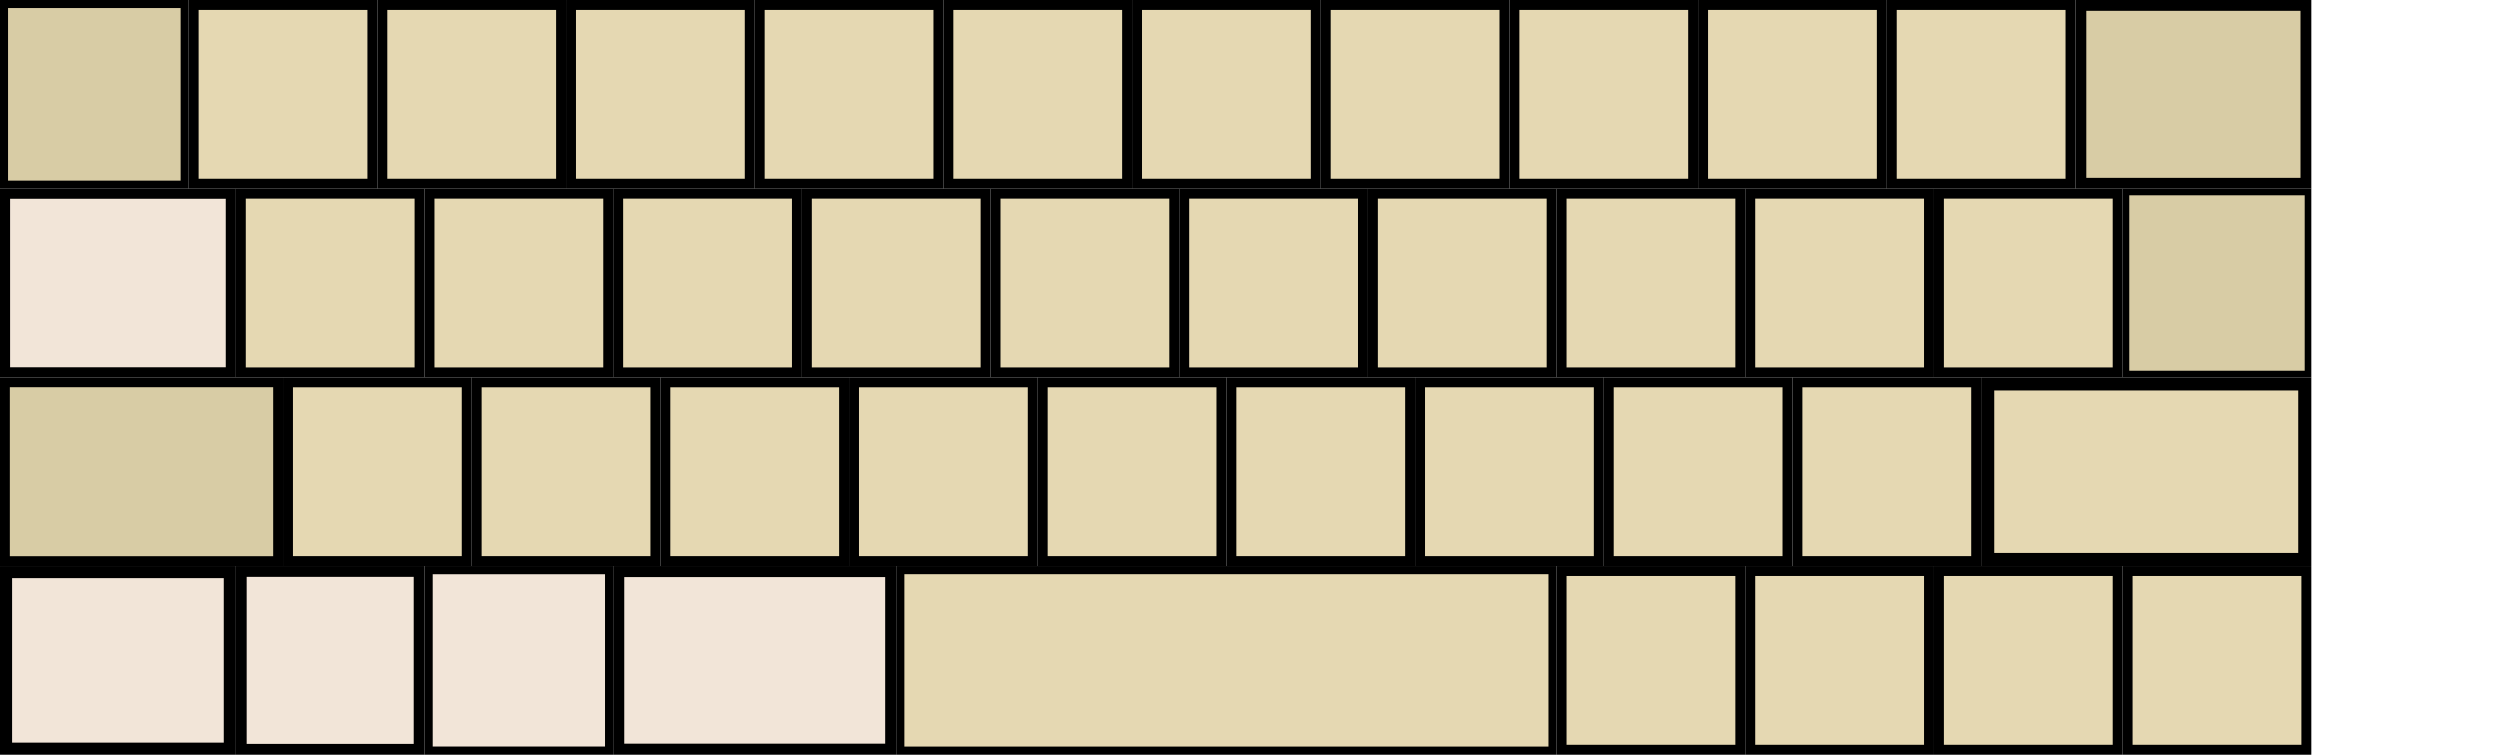
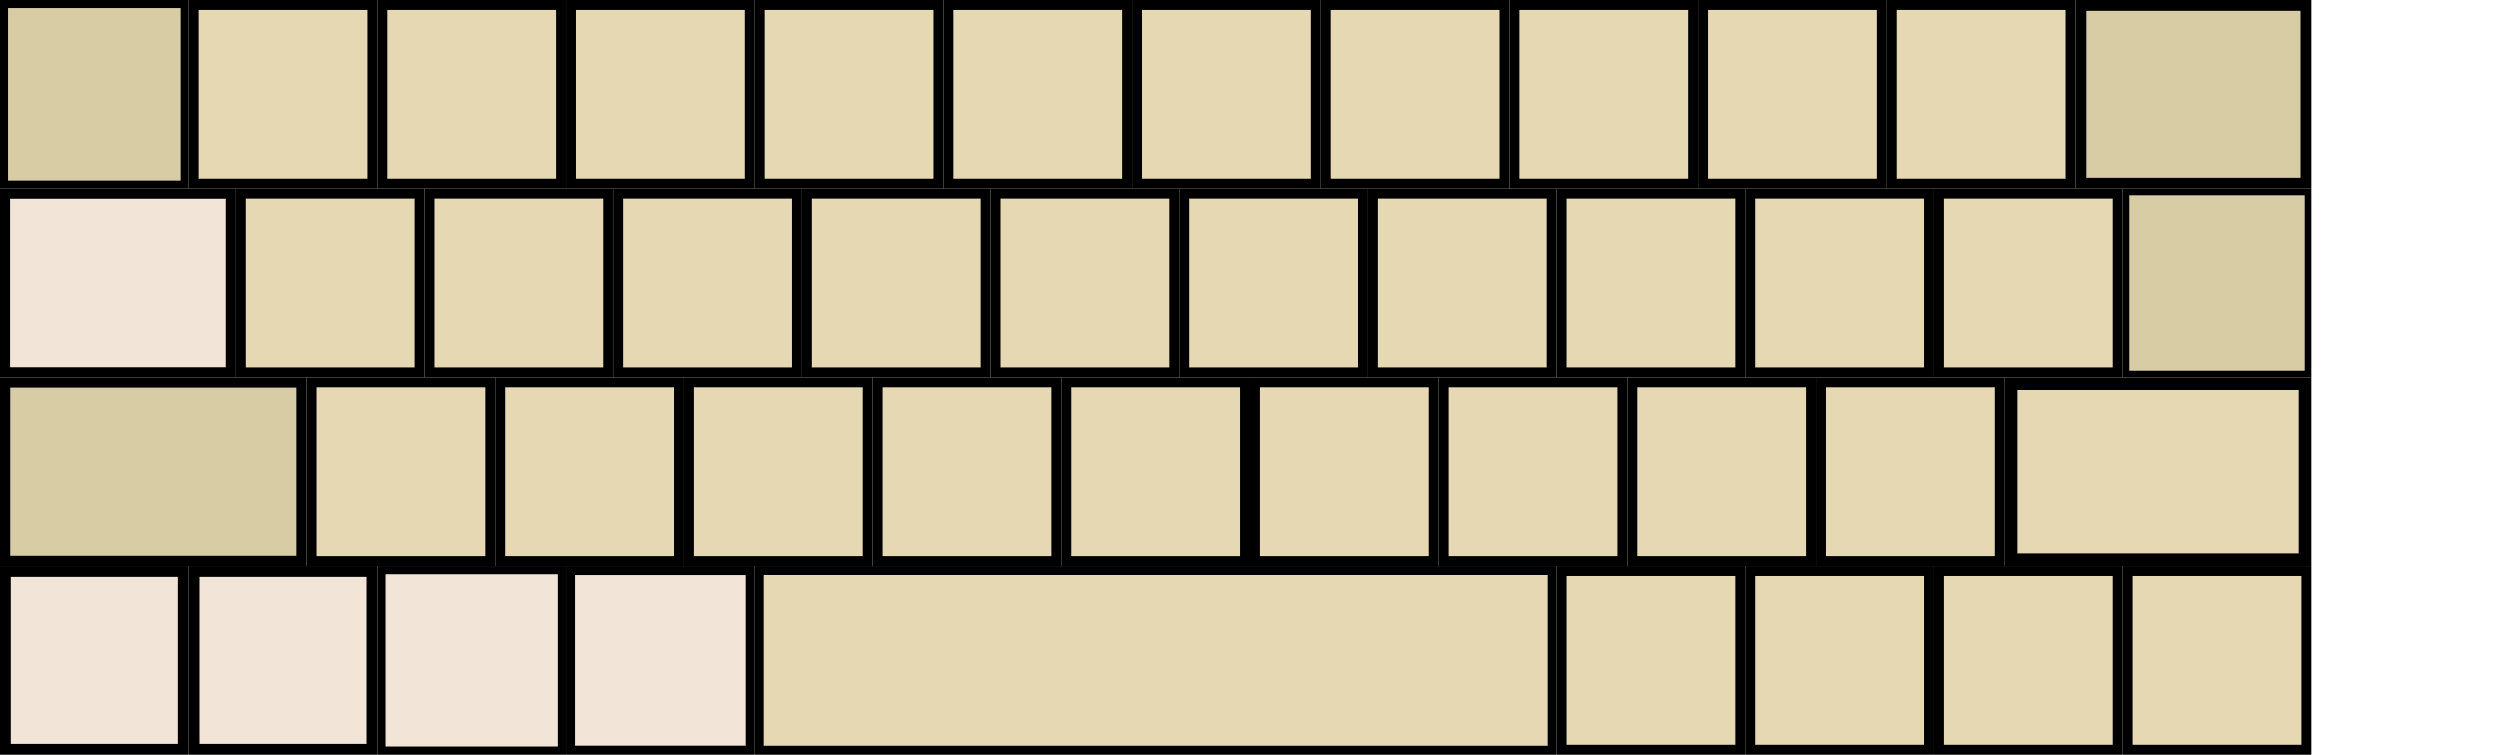
<svg xmlns="http://www.w3.org/2000/svg" id="svg2" height="96" width="318" version="1">
  <defs id="defs49" />
-   <rect id="DB08" style="fill:#e5d8b2;stroke:#000000;stroke-width:1.263" height="22.737" width="22.736" y="48.632" x="204.632" />
-   <rect id="DB09" style="fill:#e5d8b2;stroke:#000000;stroke-width:1.263" height="22.737" width="22.737" y="48.632" x="228.632" />
+   <rect id="DB08" style="fill:#e5d8b2;stroke:#000000;stroke-width:1.263" height="22.737" width="22.736" y="48.632" x="207.632" />
+   <rect id="DB09" style="fill:#e5d8b2;stroke:#000000;stroke-width:1.263" height="22.737" width="22.737" y="48.632" x="231.632" />
  <rect id="BKSP" style="fill:#d8cca5;stroke:#000000;stroke-width:1.376" height="22.624" width="28.624" y="0.688" x="264.689" />
-   <rect id="RTRN" style="fill:#e5d8b2;stroke:#000000;stroke-width:1.667" height="22.333" width="40.333" y="48.834" x="252.834" />
+   <rect id="RTRN" style="fill:#e5d8b2;stroke:#000000;stroke-width:1.608" height="22.393" width="37.392" y="48.804" x="255.804" />
  <rect id="DELE" style="fill:#d8cca5;stroke:#000000;stroke-width:0.842" height="23.158" width="23.158" y="24.421" x="270.421" />
-   <rect id="DB01" style="fill:#e5d8b2;stroke:#000000;stroke-width:1.263" height="22.737" width="22.736" y="48.632" x="36.632" />
-   <rect id="DB05" style="fill:#e5d8b2;stroke:#000000;stroke-width:1.263" height="22.737" width="22.736" y="48.632" x="132.631" />
-   <rect id="DB04" style="fill:#e5d8b2;stroke:#000000;stroke-width:1.263" height="22.737" width="22.736" y="48.632" x="108.631" />
-   <rect id="DB06" style="fill:#e5d8b2;stroke:#000000;stroke-width:1.263" height="22.737" width="22.736" y="48.632" x="156.631" />
-   <rect id="DB03" style="fill:#e5d8b2;stroke:#000000;stroke-width:1.263" height="22.737" width="22.736" y="48.632" x="84.631" />
-   <rect id="DB02" style="fill:#e5d8b2;stroke:#000000;stroke-width:1.263" height="22.737" width="22.736" y="48.632" x="60.631" />
-   <rect id="DB07" style="fill:#e5d8b2;stroke:#000000;stroke-width:1.263" height="22.737" width="22.736" y="48.632" x="180.631" />
+   <rect id="DB01" style="fill:#e5d8b2;stroke:#000000;stroke-width:1.263" height="22.737" width="22.736" y="48.632" x="39.632" />
+   <rect id="DB05" style="fill:#e5d8b2;stroke:#000000;stroke-width:1.263" height="22.737" width="22.736" y="48.632" x="135.631" />
+   <rect id="DB04" style="fill:#e5d8b2;stroke:#000000;stroke-width:1.263" height="22.737" width="22.736" y="48.632" x="111.631" />
+   <rect id="DB06" style="fill:#e5d8b2;stroke:#000000;stroke-width:1.263" height="22.737" width="22.736" y="48.632" x="159.631" />
+   <rect id="DB03" style="fill:#e5d8b2;stroke:#000000;stroke-width:1.263" height="22.737" width="22.736" y="48.632" x="87.631" />
+   <rect id="DB02" style="fill:#e5d8b2;stroke:#000000;stroke-width:1.263" height="22.737" width="22.736" y="48.632" x="63.631" />
+   <rect id="DB07" style="fill:#e5d8b2;stroke:#000000;stroke-width:1.263" height="22.737" width="22.736" y="48.632" x="183.631" />
  <rect id="DC04" style="fill:#e5d8b2;stroke:#000000;stroke-width:1.263" height="22.737" width="22.736" y="24.632" x="102.632" />
  <rect id="DC05" style="fill:#e5d8b2;stroke:#000000;stroke-width:1.263" height="22.737" width="22.736" y="24.632" x="126.632" />
  <rect id="DC06" style="fill:#e5d8b2;stroke:#000000;stroke-width:1.263" height="22.737" width="22.736" y="24.632" x="150.632" />
  <rect id="DC07" style="fill:#e5d8b2;stroke:#000000;stroke-width:1.263" height="22.737" width="22.736" y="24.632" x="174.632" />
  <rect id="DC01" style="fill:#e5d8b2;stroke:#000000;stroke-width:1.263" height="22.737" width="22.736" y="24.632" x="30.632" />
  <rect id="DC02" style="fill:#e5d8b2;stroke:#000000;stroke-width:1.263" height="22.737" width="22.736" y="24.632" x="54.632" />
  <rect id="DC03" style="fill:#e5d8b2;stroke:#000000;stroke-width:1.263" height="22.737" width="22.736" y="24.632" x="78.632" />
  <rect id="DC08" style="fill:#e5d8b2;stroke:#000000;stroke-width:1.263" height="22.737" width="22.736" y="24.632" x="198.632" />
  <rect id="DC09" style="fill:#e5d8b2;stroke:#000000;stroke-width:1.263" height="22.737" width="22.736" y="24.632" x="222.632" />
  <rect id="DC10" style="fill:#e5d8b2;stroke:#000000;stroke-width:1.263" height="22.737" width="22.736" y="24.632" x="246.632" />
  <rect id="DD09" style="fill:#e5d8b2;stroke:#000000;stroke-width:1.263" height="22.737" width="22.736" y="0.632" x="216.632" />
  <rect id="DD03" style="fill:#e5d8b2;stroke:#000000;stroke-width:1.263" height="22.737" width="22.736" y="0.632" x="72.632" />
  <rect id="DD02" style="fill:#e5d8b2;stroke:#000000;stroke-width:1.263" height="22.737" width="22.736" y="0.632" x="48.632" />
  <rect id="DD01" style="fill:#e5d8b2;stroke:#000000;stroke-width:1.263" height="22.737" width="22.736" y="0.632" x="24.632" />
  <rect id="DD07" style="fill:#e5d8b2;stroke:#000000;stroke-width:1.263" height="22.737" width="22.736" y="0.632" x="168.632" />
  <rect id="DD06" style="fill:#e5d8b2;stroke:#000000;stroke-width:1.263" height="22.737" width="22.736" y="0.632" x="144.632" />
  <rect id="DD05" style="fill:#e5d8b2;stroke:#000000;stroke-width:1.263" height="22.737" width="22.736" y="0.632" x="120.632" />
  <rect id="DD04" style="fill:#e5d8b2;stroke:#000000;stroke-width:1.263" height="22.737" width="22.736" y="0.632" x="96.632" />
  <rect id="DD10" style="fill:#e5d8b2;stroke:#000000;stroke-width:1.263" height="22.737" width="22.736" y="0.632" x="240.632" />
  <rect id="DD08" style="fill:#e5d8b2;stroke:#000000;stroke-width:1.263" height="22.737" width="22.736" y="0.632" x="192.632" />
  <rect id="LEFT" style="fill:#e5d8b2;stroke:#000000;stroke-width:1.263" height="22.737" width="22.737" y="72.632" x="198.632" />
  <rect id="UP" style="fill:#e5d8b2;stroke:#000000;stroke-width:1.263" height="22.737" width="22.737" y="72.632" x="246.632" />
  <rect id="DOWN" style="fill:#e5d8b2;stroke:#000000;stroke-width:1.263" height="22.737" width="22.737" y="72.632" x="270.632" />
  <rect id="RGHT" style="fill:#e5d8b2;stroke:#000000;stroke-width:1.263" height="22.737" width="22.737" y="72.632" x="222.632" />
-   <rect id="layer2" style="fill:#f2e5d8;stroke:#000000;stroke-width:1.041" height="22.959" width="22.959" y="72.521" x="54.52" />
-   <rect height="22.624" id="layer4" style="fill:#f2e5d8;stroke:#000000;stroke-width:1.376" width="22.624" x="30.688" y="72.688" />
-   <rect y="72.769" x="0.769" width="28.463" style="fill:#f2e5d8;stroke:#000000;stroke-width:1.537" id="layer5" height="22.463" />
-   <rect id="layer1" style="fill:#f2e5d8;stroke:#000000;stroke-width:1.405" height="22.595" width="34.595" y="72.702" x="78.702" />
-   <rect id="SPCE" style="fill:#e5d8b2;stroke:#000000;stroke-width:1.035" height="22.965" width="82.965" y="72.518" x="114.518" />
-   <rect id="layer0" style="fill:#d8cca5;stroke:#000000;stroke-width:1.252" height="22.748" width="34.748" y="48.626" x="0.626" />
-   <rect id="layer3" style="fill:#f2e5d8;stroke:#000000;stroke-width:1.283" height="22.717" width="28.717" y="24.642" x="0.642" />
-   <rect id="TAB" style="fill:#d8cca5;stroke:#000000;stroke-width:1.023" height="22.977" width="22.977" y="0.512" x="0.512" />
+   <rect id="layer3" style="fill:#f2e5d8;stroke:#000000;stroke-width:1.041" height="22.959" width="22.959" y="72.521" x="48.52" />
+   <rect height="22.624" id="layer2" style="fill:#f2e5d8;stroke:#000000;stroke-width:1.376" width="22.624" x="24.687" y="72.688" />
+   <rect y="72.688" x="0.687" width="22.624" style="fill:#f2e5d8;stroke:#000000;stroke-width:1.376" id="layer0" height="22.624" />
+   <rect id="layer1" style="fill:#f2e5d8;stroke:#000000;stroke-width:1.148" height="22.852" width="22.852" y="72.574" x="72.574" />
+   <rect id="SPCE" style="fill:#e5d8b2;stroke:#000000;stroke-width:1.138" height="22.862" width="100.863" y="72.57" x="96.569" />
+   <rect id="layer5" style="fill:#d8cca5;stroke:#000000;stroke-width:1.303" height="22.697" width="37.697" y="48.651" x="0.651" />
+   <rect id="TAB" style="fill:#f2e5d8;stroke:#000000;stroke-width:1.283" height="22.717" width="28.717" y="24.642" x="0.642" />
+   <rect id="layer4" style="fill:#d8cca5;stroke:#000000;stroke-width:1.023" height="22.977" width="22.977" y="0.512" x="0.512" />
</svg>
